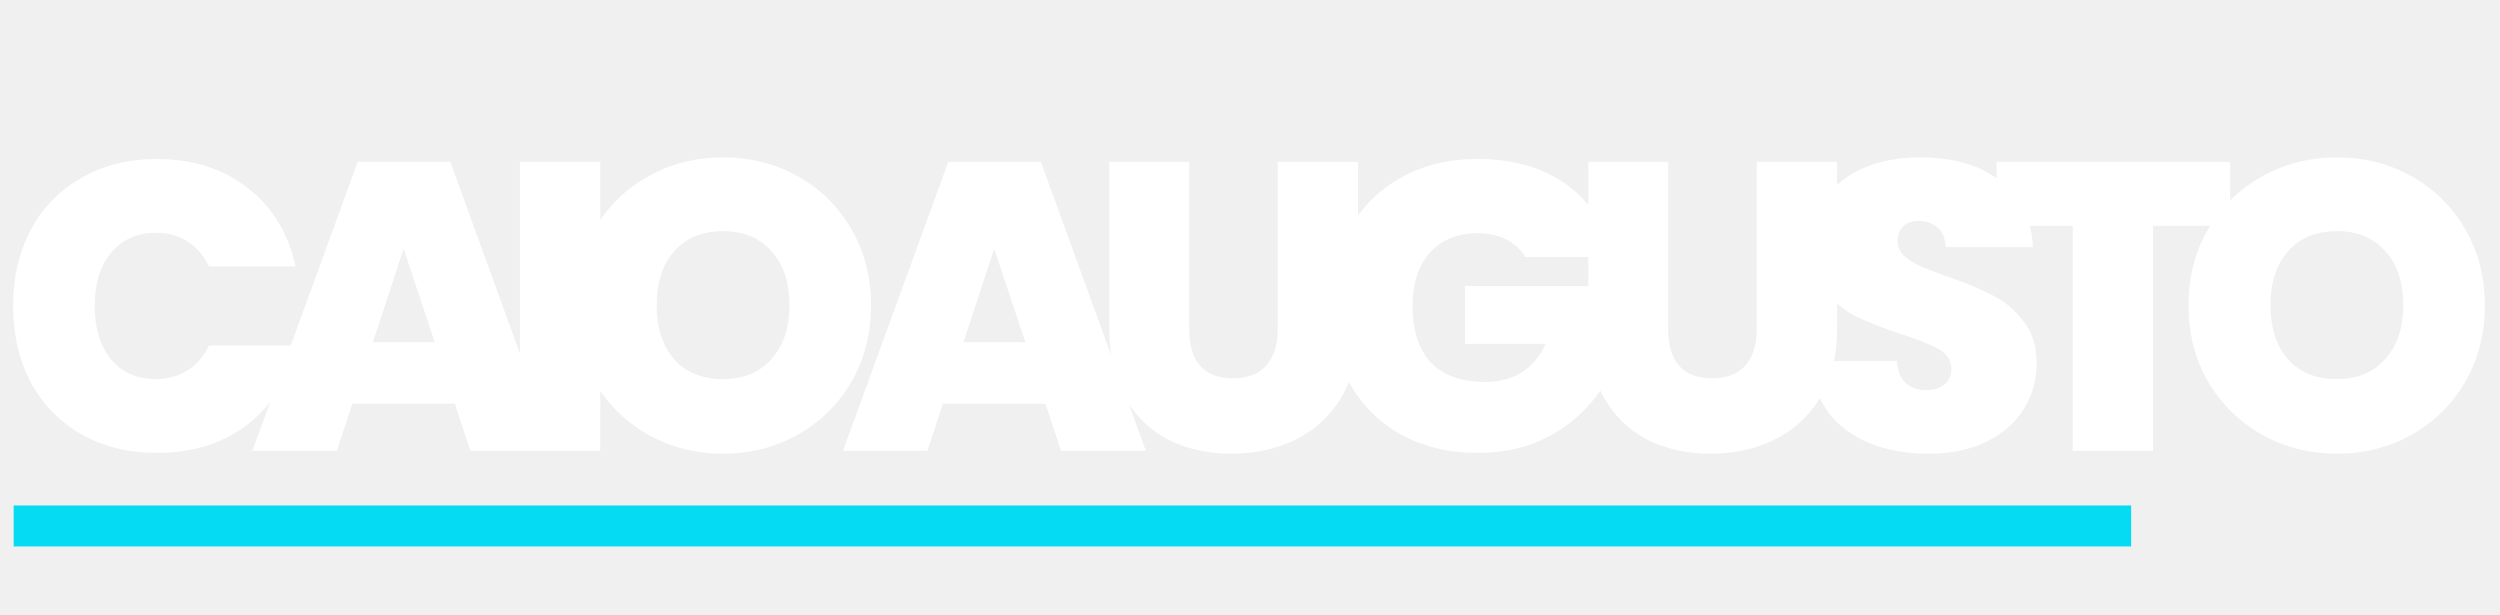
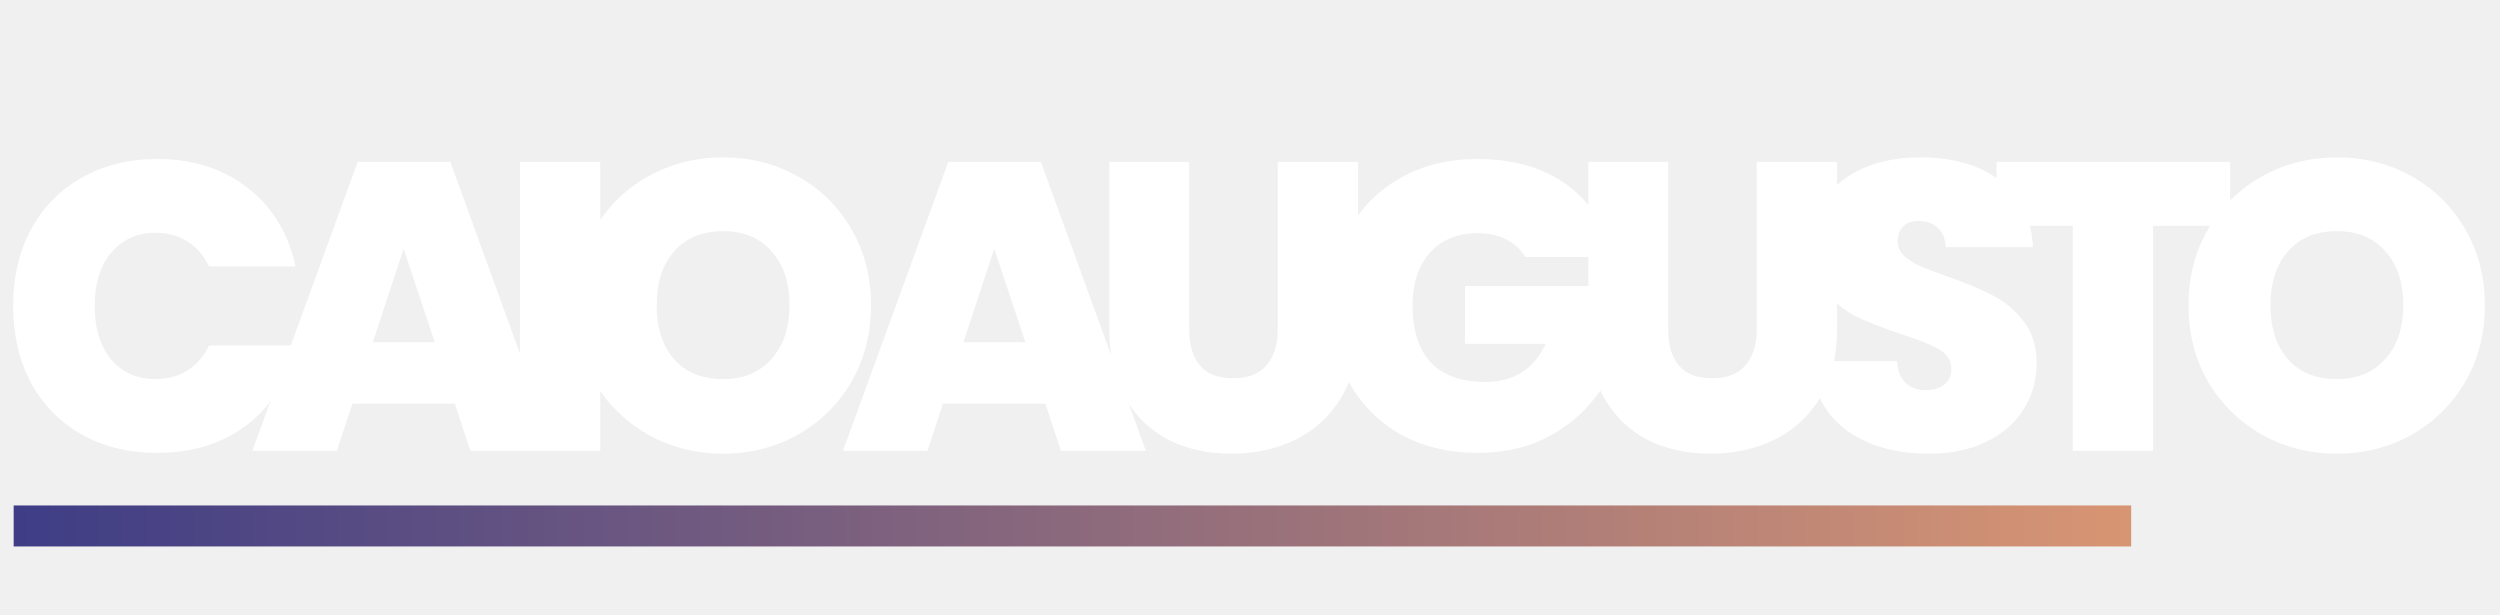
<svg xmlns="http://www.w3.org/2000/svg" width="183" height="45" viewBox="0 0 183 45" fill="none">
  <path d="M0.96 22.38C0.96 20.3 1.39 18.45 2.25 16.83C3.13 15.19 4.37 13.92 5.97 13.02C7.57 12.1 9.41 11.64 11.49 11.64C14.13 11.64 16.35 12.35 18.15 13.77C19.95 15.17 21.11 17.08 21.63 19.5H15.3C14.92 18.7 14.39 18.09 13.71 17.67C13.05 17.25 12.28 17.04 11.4 17.04C10.04 17.04 8.95 17.53 8.13 18.51C7.33 19.47 6.93 20.76 6.93 22.38C6.93 24.02 7.33 25.33 8.13 26.31C8.95 27.27 10.04 27.75 11.4 27.75C12.28 27.75 13.05 27.54 13.71 27.12C14.39 26.7 14.92 26.09 15.3 25.29H21.63C21.11 27.71 19.95 29.63 18.15 31.05C16.35 32.45 14.13 33.15 11.49 33.15C9.41 33.15 7.57 32.7 5.97 31.8C4.37 30.88 3.13 29.61 2.25 27.99C1.39 26.35 0.96 24.48 0.96 22.38ZM33.294 29.55H25.794L24.654 33H18.474L26.184 11.85H32.964L40.644 33H34.434L33.294 29.55ZM31.824 25.05L29.544 18.21L27.294 25.05H31.824ZM43.941 11.85V33H38.061V11.85H43.941ZM52.929 33.21C50.949 33.21 49.129 32.75 47.469 31.83C45.809 30.89 44.489 29.6 43.509 27.96C42.549 26.3 42.069 24.43 42.069 22.35C42.069 20.27 42.549 18.41 43.509 16.77C44.489 15.11 45.809 13.82 47.469 12.9C49.129 11.98 50.949 11.52 52.929 11.52C54.929 11.52 56.749 11.98 58.389 12.9C60.049 13.82 61.359 15.11 62.319 16.77C63.279 18.41 63.759 20.27 63.759 22.35C63.759 24.43 63.279 26.3 62.319 27.96C61.359 29.6 60.049 30.89 58.389 31.83C56.729 32.75 54.909 33.21 52.929 33.21ZM52.929 27.75C54.429 27.75 55.609 27.26 56.469 26.28C57.349 25.3 57.789 23.99 57.789 22.35C57.789 20.67 57.349 19.35 56.469 18.39C55.609 17.41 54.429 16.92 52.929 16.92C51.409 16.92 50.219 17.41 49.359 18.39C48.499 19.35 48.069 20.67 48.069 22.35C48.069 24.01 48.499 25.33 49.359 26.31C50.219 27.27 51.409 27.75 52.929 27.75ZM76.525 29.55H69.025L67.885 33H61.705L69.415 11.85H76.195L83.875 33H77.665L76.525 29.55ZM75.055 25.05L72.775 18.21L70.525 25.05H75.055ZM87.051 11.85V24.12C87.051 25.26 87.311 26.14 87.831 26.76C88.371 27.38 89.181 27.69 90.261 27.69C91.341 27.69 92.151 27.38 92.691 26.76C93.251 26.12 93.531 25.24 93.531 24.12V11.85H99.411V24.12C99.411 26.06 99.001 27.72 98.181 29.1C97.361 30.46 96.241 31.49 94.821 32.19C93.421 32.87 91.861 33.21 90.141 33.21C88.421 33.21 86.881 32.87 85.521 32.19C84.181 31.49 83.121 30.46 82.341 29.1C81.581 27.74 81.201 26.08 81.201 24.12V11.85H87.051ZM111.649 18.81C111.309 18.25 110.839 17.82 110.239 17.52C109.659 17.22 108.969 17.07 108.169 17.07C106.689 17.07 105.519 17.55 104.659 18.51C103.819 19.47 103.399 20.76 103.399 22.38C103.399 24.2 103.849 25.59 104.749 26.55C105.669 27.49 106.999 27.96 108.739 27.96C110.799 27.96 112.269 27.03 113.149 25.17H107.239V20.94H118.219V26.64C117.759 27.76 117.079 28.81 116.179 29.79C115.299 30.77 114.179 31.58 112.819 32.22C111.459 32.84 109.909 33.15 108.169 33.15C106.049 33.15 104.169 32.7 102.529 31.8C100.909 30.88 99.649 29.61 98.749 27.99C97.869 26.35 97.429 24.48 97.429 22.38C97.429 20.3 97.869 18.45 98.749 16.83C99.649 15.19 100.909 13.92 102.529 13.02C104.149 12.1 106.019 11.64 108.139 11.64C110.799 11.64 112.999 12.28 114.739 13.56C116.479 14.84 117.559 16.59 117.979 18.81H111.649ZM122.114 11.85V24.12C122.114 25.26 122.374 26.14 122.894 26.76C123.434 27.38 124.244 27.69 125.324 27.69C126.404 27.69 127.214 27.38 127.754 26.76C128.314 26.12 128.594 25.24 128.594 24.12V11.85H134.474V24.12C134.474 26.06 134.064 27.72 133.244 29.1C132.424 30.46 131.304 31.49 129.884 32.19C128.484 32.87 126.924 33.21 125.204 33.21C123.484 33.21 121.944 32.87 120.584 32.19C119.244 31.49 118.184 30.46 117.404 29.1C116.644 27.74 116.264 26.08 116.264 24.12V11.85H122.114ZM141.191 33.21C138.731 33.21 136.711 32.63 135.131 31.47C133.551 30.29 132.701 28.61 132.581 26.43H138.851C138.911 27.17 139.131 27.71 139.511 28.05C139.891 28.39 140.381 28.56 140.981 28.56C141.521 28.56 141.961 28.43 142.301 28.17C142.661 27.89 142.841 27.51 142.841 27.03C142.841 26.41 142.551 25.93 141.971 25.59C141.391 25.25 140.451 24.87 139.151 24.45C137.771 23.99 136.651 23.55 135.791 23.13C134.951 22.69 134.211 22.06 133.571 21.24C132.951 20.4 132.641 19.31 132.641 17.97C132.641 16.61 132.981 15.45 133.661 14.49C134.341 13.51 135.281 12.77 136.481 12.27C137.681 11.77 139.041 11.52 140.561 11.52C143.021 11.52 144.981 12.1 146.441 13.26C147.921 14.4 148.711 16.01 148.811 18.09H142.421C142.401 17.45 142.201 16.97 141.821 16.65C141.461 16.33 140.991 16.17 140.411 16.17C139.971 16.17 139.611 16.3 139.331 16.56C139.051 16.82 138.911 17.19 138.911 17.67C138.911 18.07 139.061 18.42 139.361 18.72C139.681 19 140.071 19.25 140.531 19.47C140.991 19.67 141.671 19.93 142.571 20.25C143.911 20.71 145.011 21.17 145.871 21.63C146.751 22.07 147.501 22.7 148.121 23.52C148.761 24.32 149.081 25.34 149.081 26.58C149.081 27.84 148.761 28.97 148.121 29.97C147.501 30.97 146.591 31.76 145.391 32.34C144.211 32.92 142.811 33.21 141.191 33.21ZM163.245 11.85V16.53H157.605V33H151.725V16.53H146.145V11.85H163.245ZM171.06 33.21C169.08 33.21 167.26 32.75 165.6 31.83C163.94 30.89 162.62 29.6 161.64 27.96C160.68 26.3 160.2 24.43 160.2 22.35C160.2 20.27 160.68 18.41 161.64 16.77C162.62 15.11 163.94 13.82 165.6 12.9C167.26 11.98 169.08 11.52 171.06 11.52C173.06 11.52 174.88 11.98 176.52 12.9C178.18 13.82 179.49 15.11 180.45 16.77C181.41 18.41 181.89 20.27 181.89 22.35C181.89 24.43 181.41 26.3 180.45 27.96C179.49 29.6 178.18 30.89 176.52 31.83C174.86 32.75 173.04 33.21 171.06 33.21ZM171.06 27.75C172.56 27.75 173.74 27.26 174.6 26.28C175.48 25.3 175.92 23.99 175.92 22.35C175.92 20.67 175.48 19.35 174.6 18.39C173.74 17.41 172.56 16.92 171.06 16.92C169.54 16.92 168.35 17.41 167.49 18.39C166.63 19.35 166.2 20.67 166.2 22.35C166.2 24.01 166.63 25.33 167.49 26.31C168.35 27.27 169.54 27.75 171.06 27.75Z" fill="white" />
-   <rect x="1" y="37" width="155" height="3" fill="#05DBF2" />
+   <rect x="1" y="37" width="155" height="3" fill="url(#paint0_linear_70_35)" />
+   <defs>
+     <linearGradient id="paint0_linear_70_35" x1="1" y1="39" x2="156" y2="39" gradientUnits="userSpaceOnUse">
+       <stop stop-color="#3E3D86" />
+       <stop offset="1" stop-color="#D89573" />
+     </linearGradient>
+   </defs>
</svg>
